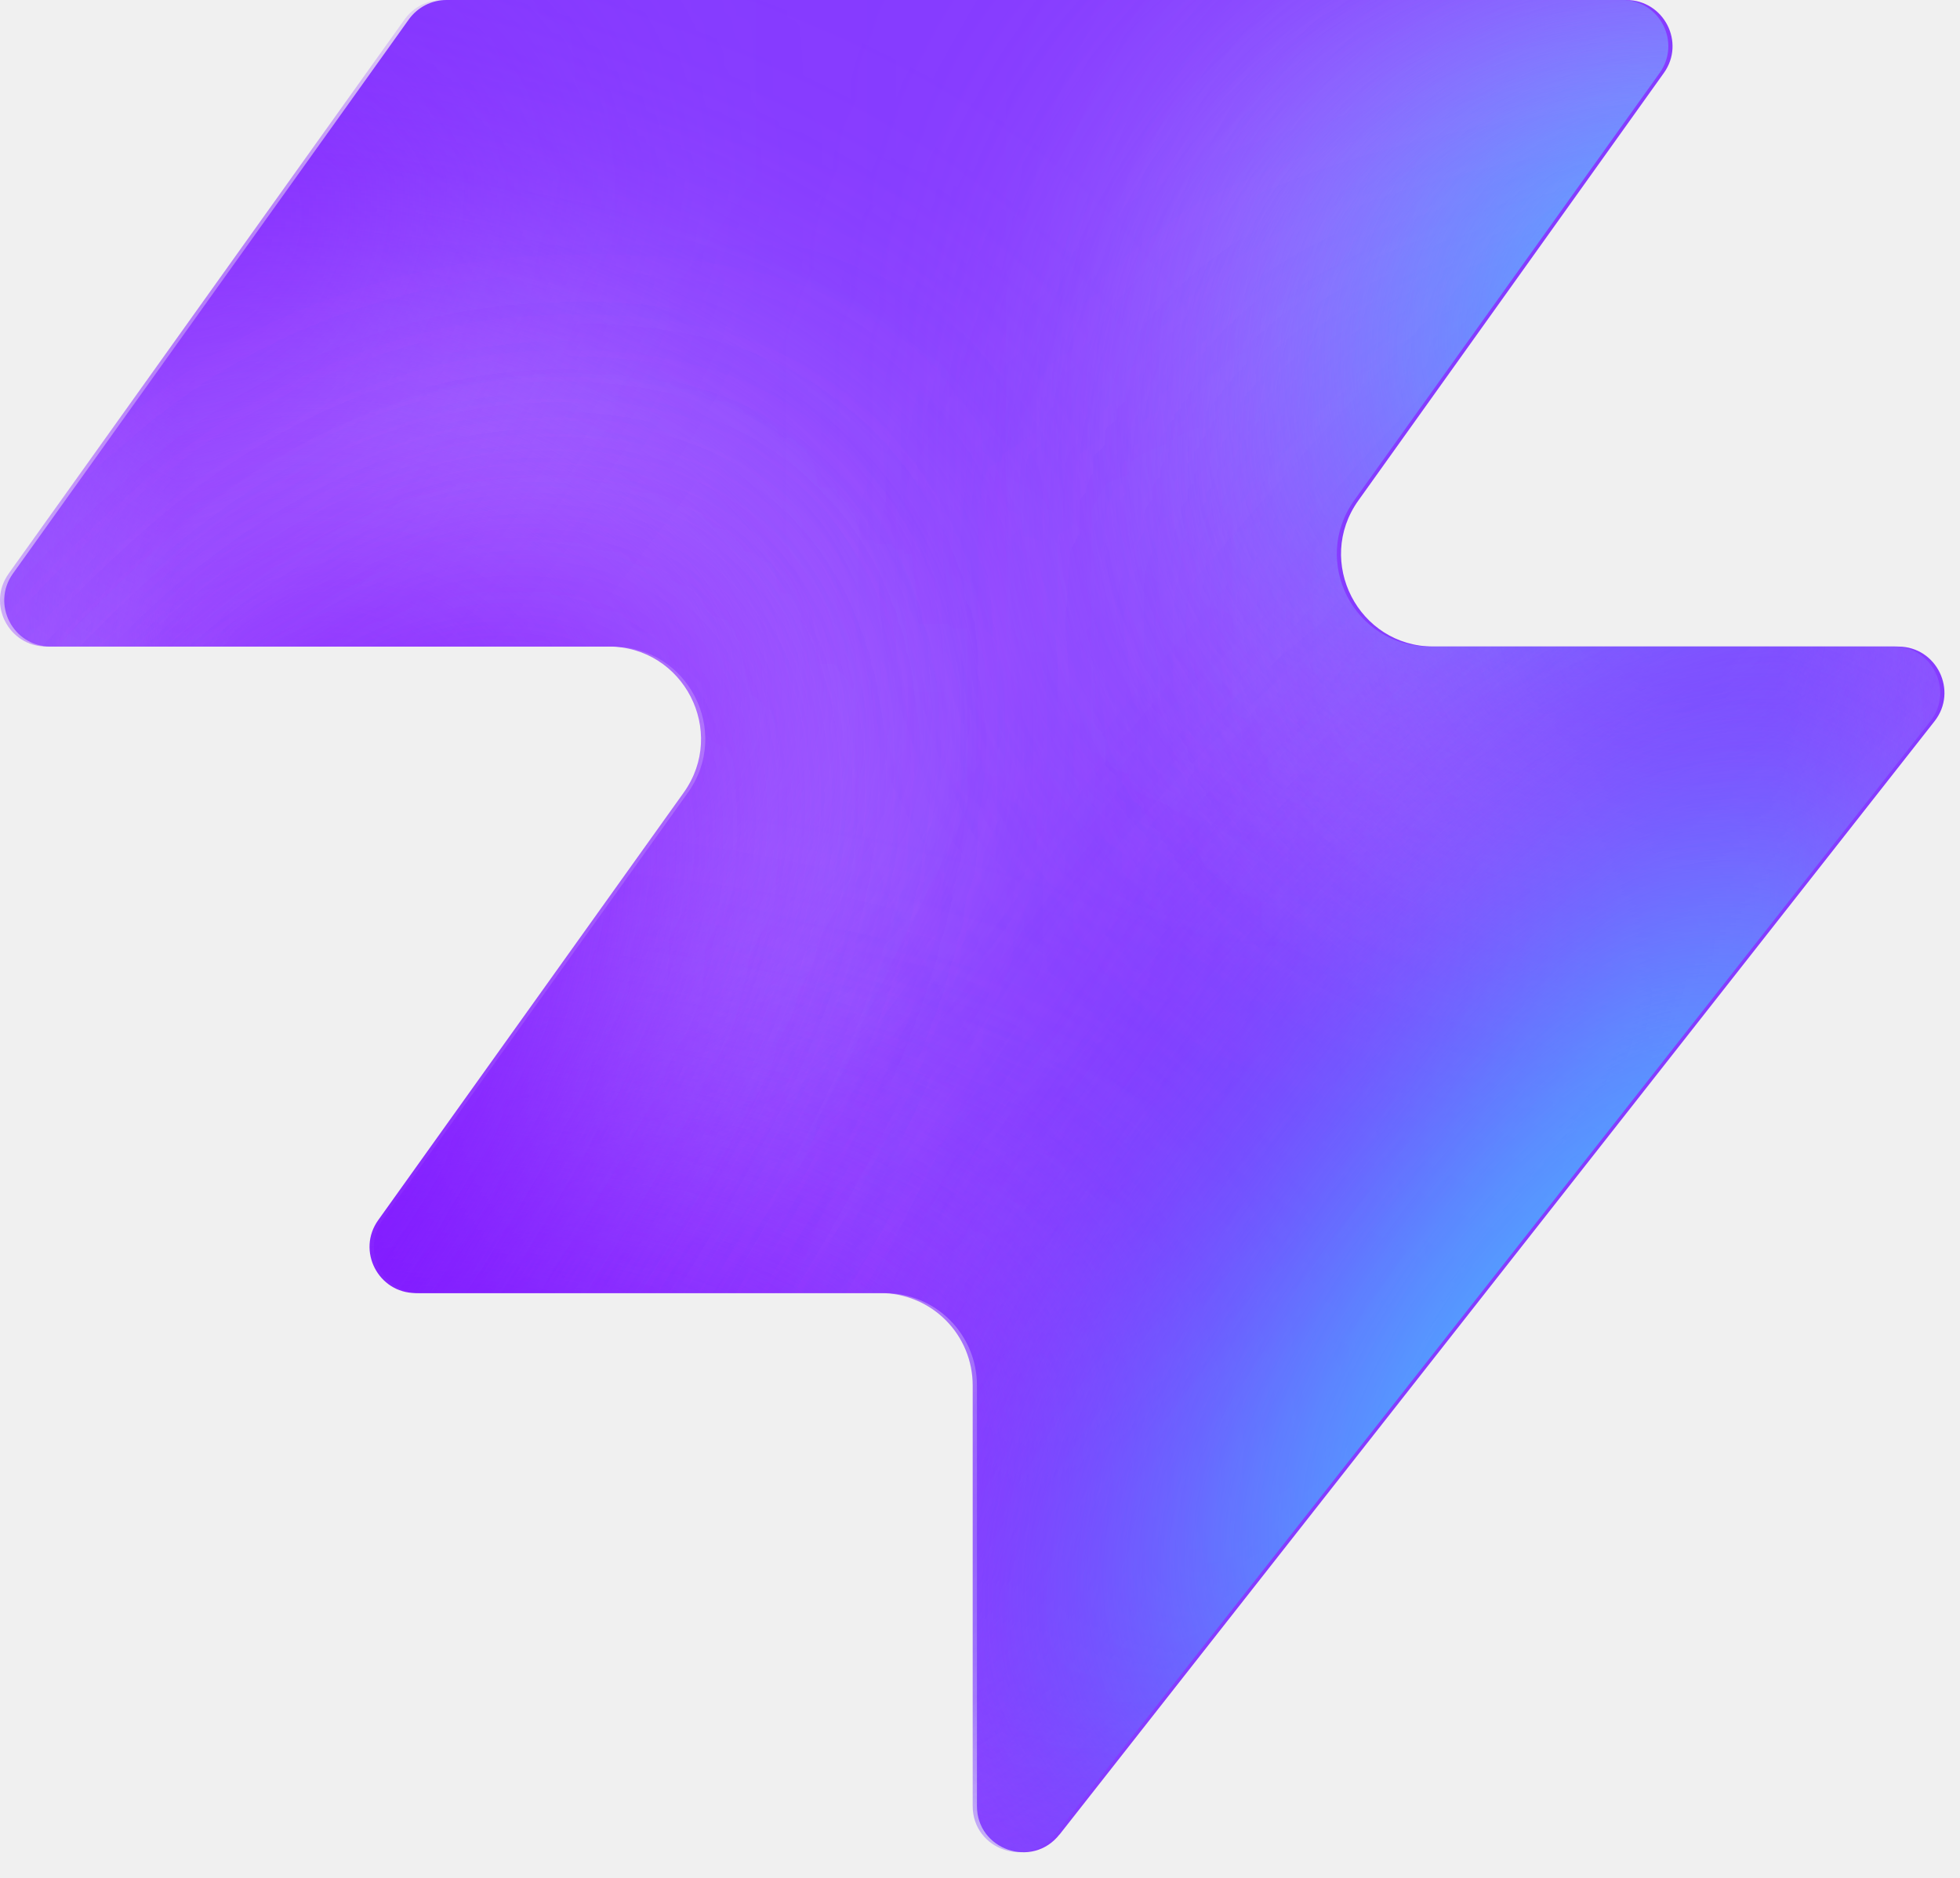
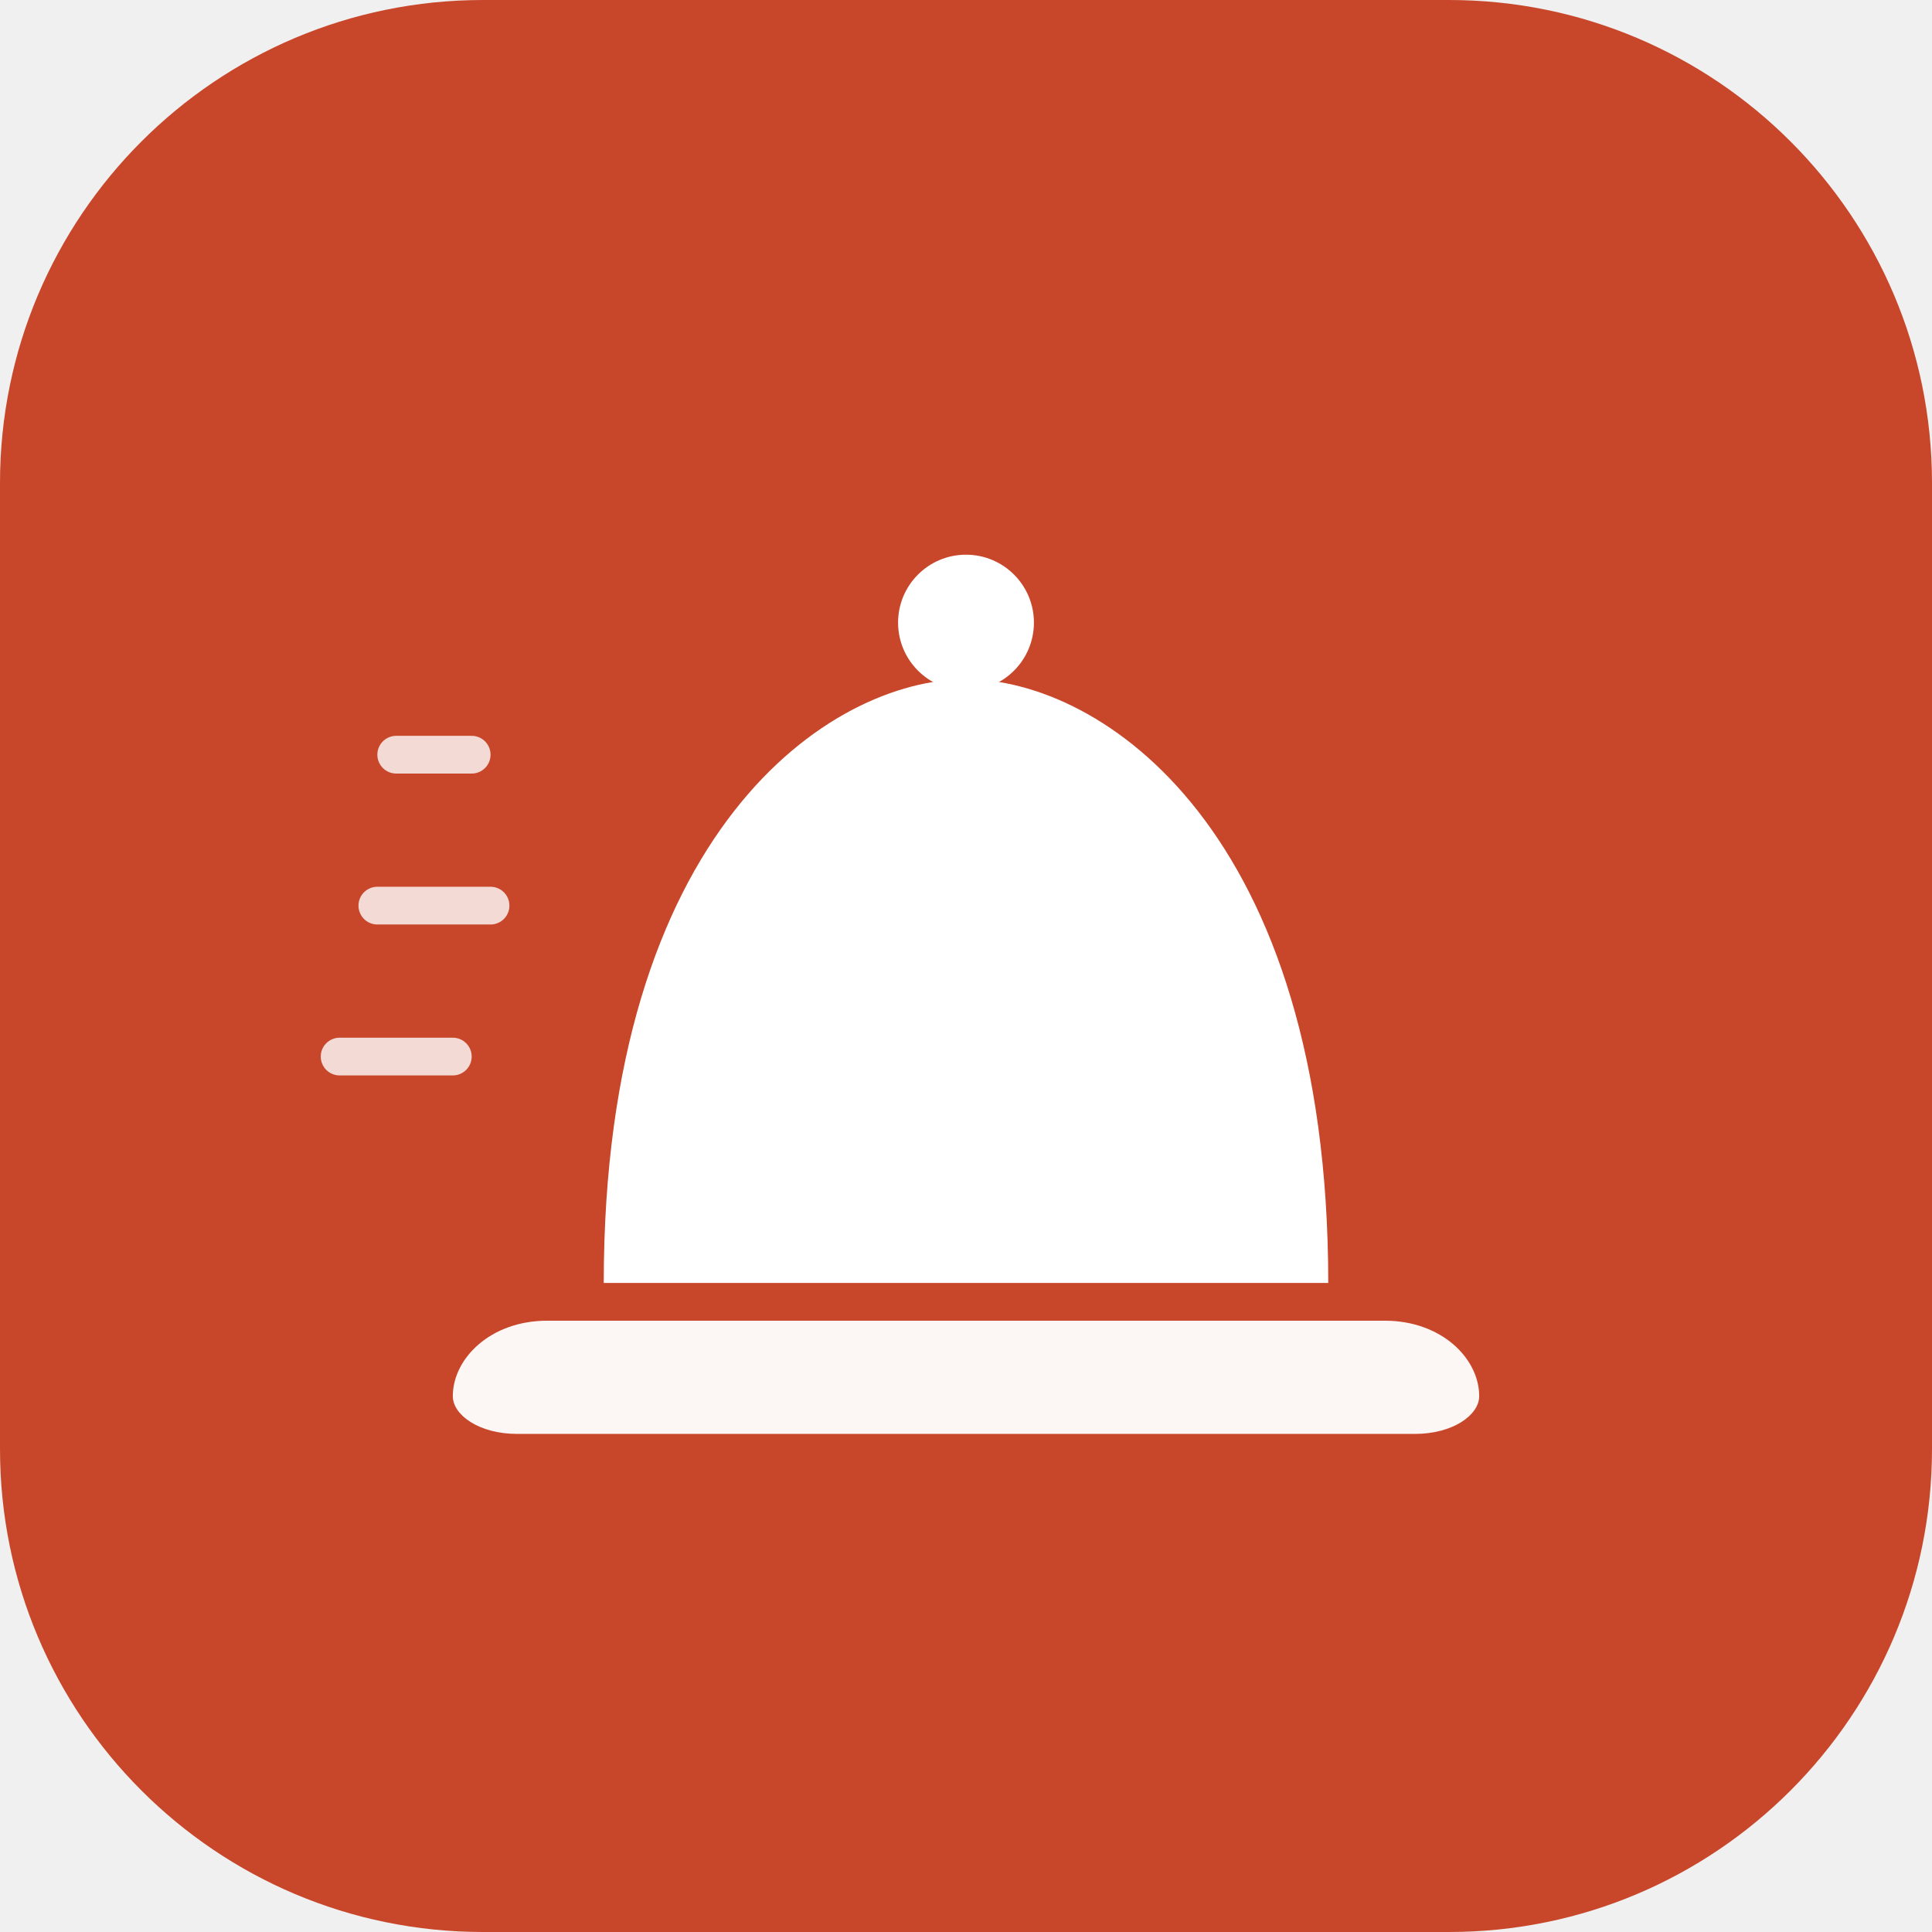
- <svg xmlns="http://www.w3.org/2000/svg" width="48" height="46" fill="none" viewBox="0 0 48 46">
-   <path fill="#863bff" d="M25.946 44.938c-.664.845-2.021.375-2.021-.698V33.937a2.26 2.26 0 0 0-2.262-2.262H10.287c-.92 0-1.456-1.04-.92-1.788l7.48-10.471c1.07-1.497 0-3.578-1.842-3.578H1.237c-.92 0-1.456-1.04-.92-1.788L10.013.474c.214-.297.556-.474.92-.474h28.894c.92 0 1.456 1.04.92 1.788l-7.48 10.471c-1.07 1.498 0 3.579 1.842 3.579h11.377c.943 0 1.473 1.088.89 1.83L25.947 44.94z" style="fill:#863bff;fill:color(display-p3 .525 .23 1);fill-opacity:1" />
-   <mask id="a" width="48" height="46" x="0" y="0" maskUnits="userSpaceOnUse" style="mask-type:alpha">
-     <path fill="#000" d="M25.842 44.938c-.664.844-2.021.375-2.021-.698V33.937a2.26 2.26 0 0 0-2.262-2.262H10.183c-.92 0-1.456-1.04-.92-1.788l7.48-10.471c1.07-1.498 0-3.579-1.842-3.579H1.133c-.92 0-1.456-1.04-.92-1.787L9.91.473c.214-.297.556-.474.92-.474h28.894c.92 0 1.456 1.04.92 1.788l-7.48 10.471c-1.07 1.498 0 3.578 1.842 3.578h11.377c.943 0 1.473 1.088.89 1.832L25.843 44.94z" style="fill:#000;fill-opacity:1" />
-   </mask>
-   <g mask="url(#a)">
-     <g filter="url(#b)">
-       <ellipse cx="5.508" cy="14.704" fill="#ede6ff" rx="5.508" ry="14.704" style="fill:#ede6ff;fill:color(display-p3 .927 .903 1);fill-opacity:1" transform="matrix(.00324 1 1 -.00324 -4.47 31.516)" />
-     </g>
-     <g filter="url(#c)">
-       <ellipse cx="10.399" cy="29.851" fill="#ede6ff" rx="10.399" ry="29.851" style="fill:#ede6ff;fill:color(display-p3 .927 .903 1);fill-opacity:1" transform="matrix(.00324 1 1 -.00324 -39.328 7.883)" />
-     </g>
-     <g filter="url(#d)">
-       <ellipse cx="5.508" cy="30.487" fill="#7e14ff" rx="5.508" ry="30.487" style="fill:#7e14ff;fill:color(display-p3 .492 .077 1);fill-opacity:1" transform="rotate(89.814 -25.913 -14.639)scale(1 -1)" />
-     </g>
-     <g filter="url(#e)">
-       <ellipse cx="5.508" cy="30.599" fill="#7e14ff" rx="5.508" ry="30.599" style="fill:#7e14ff;fill:color(display-p3 .492 .077 1);fill-opacity:1" transform="rotate(89.814 -32.644 -3.334)scale(1 -1)" />
-     </g>
-     <g filter="url(#f)">
-       <ellipse cx="5.508" cy="30.599" fill="#7e14ff" rx="5.508" ry="30.599" style="fill:#7e14ff;fill:color(display-p3 .492 .077 1);fill-opacity:1" transform="matrix(.00324 1 1 -.00324 -34.34 30.47)" />
-     </g>
-     <g filter="url(#g)">
-       <ellipse cx="14.072" cy="22.078" fill="#ede6ff" rx="14.072" ry="22.078" style="fill:#ede6ff;fill:color(display-p3 .927 .903 1);fill-opacity:1" transform="rotate(93.35 24.506 48.493)scale(-1 1)" />
-     </g>
-     <g filter="url(#h)">
-       <ellipse cx="3.47" cy="21.501" fill="#7e14ff" rx="3.47" ry="21.501" style="fill:#7e14ff;fill:color(display-p3 .492 .077 1);fill-opacity:1" transform="rotate(89.009 28.708 47.59)scale(-1 1)" />
-     </g>
-     <g filter="url(#i)">
-       <ellipse cx="3.47" cy="21.501" fill="#7e14ff" rx="3.47" ry="21.501" style="fill:#7e14ff;fill:color(display-p3 .492 .077 1);fill-opacity:1" transform="rotate(89.009 28.708 47.59)scale(-1 1)" />
-     </g>
-     <g filter="url(#j)">
-       <ellipse cx=".387" cy="8.972" fill="#7e14ff" rx="4.407" ry="29.108" style="fill:#7e14ff;fill:color(display-p3 .492 .077 1);fill-opacity:1" transform="rotate(39.51 .387 8.972)" />
-     </g>
-     <g filter="url(#k)">
-       <ellipse cx="47.523" cy="-6.092" fill="#7e14ff" rx="4.407" ry="29.108" style="fill:#7e14ff;fill:color(display-p3 .492 .077 1);fill-opacity:1" transform="rotate(37.892 47.523 -6.092)" />
-     </g>
-     <g filter="url(#l)">
-       <ellipse cx="41.412" cy="6.333" fill="#47bfff" rx="5.971" ry="9.665" style="fill:#47bfff;fill:color(display-p3 .28 .748 1);fill-opacity:1" transform="rotate(37.892 41.412 6.333)" />
-     </g>
-     <g filter="url(#m)">
-       <ellipse cx="-1.879" cy="38.332" fill="#7e14ff" rx="4.407" ry="29.108" style="fill:#7e14ff;fill:color(display-p3 .492 .077 1);fill-opacity:1" transform="rotate(37.892 -1.88 38.332)" />
-     </g>
-     <g filter="url(#n)">
-       <ellipse cx="-1.879" cy="38.332" fill="#7e14ff" rx="4.407" ry="29.108" style="fill:#7e14ff;fill:color(display-p3 .492 .077 1);fill-opacity:1" transform="rotate(37.892 -1.88 38.332)" />
-     </g>
-     <g filter="url(#o)">
-       <ellipse cx="35.651" cy="29.907" fill="#7e14ff" rx="4.407" ry="29.108" style="fill:#7e14ff;fill:color(display-p3 .492 .077 1);fill-opacity:1" transform="rotate(37.892 35.651 29.907)" />
-     </g>
-     <g filter="url(#p)">
-       <ellipse cx="38.418" cy="32.4" fill="#47bfff" rx="5.971" ry="15.297" style="fill:#47bfff;fill:color(display-p3 .28 .748 1);fill-opacity:1" transform="rotate(37.892 38.418 32.4)" />
-     </g>
-   </g>
-   <defs>
-     <filter id="b" width="60.045" height="41.654" x="-19.77" y="16.149" color-interpolation-filters="sRGB" filterUnits="userSpaceOnUse">
-       <feFlood flood-opacity="0" result="BackgroundImageFix" />
-       <feBlend in="SourceGraphic" in2="BackgroundImageFix" result="shape" />
-       <feGaussianBlur result="effect1_foregroundBlur_2002_17158" stdDeviation="7.659" />
-     </filter>
-     <filter id="c" width="90.34" height="51.437" x="-54.613" y="-7.533" color-interpolation-filters="sRGB" filterUnits="userSpaceOnUse">
-       <feFlood flood-opacity="0" result="BackgroundImageFix" />
-       <feBlend in="SourceGraphic" in2="BackgroundImageFix" result="shape" />
-       <feGaussianBlur result="effect1_foregroundBlur_2002_17158" stdDeviation="7.659" />
-     </filter>
-     <filter id="d" width="79.355" height="29.4" x="-49.64" y="2.03" color-interpolation-filters="sRGB" filterUnits="userSpaceOnUse">
-       <feFlood flood-opacity="0" result="BackgroundImageFix" />
-       <feBlend in="SourceGraphic" in2="BackgroundImageFix" result="shape" />
-       <feGaussianBlur result="effect1_foregroundBlur_2002_17158" stdDeviation="4.596" />
-     </filter>
-     <filter id="e" width="79.579" height="29.4" x="-45.045" y="20.029" color-interpolation-filters="sRGB" filterUnits="userSpaceOnUse">
-       <feFlood flood-opacity="0" result="BackgroundImageFix" />
-       <feBlend in="SourceGraphic" in2="BackgroundImageFix" result="shape" />
-       <feGaussianBlur result="effect1_foregroundBlur_2002_17158" stdDeviation="4.596" />
-     </filter>
-     <filter id="f" width="79.579" height="29.4" x="-43.513" y="21.178" color-interpolation-filters="sRGB" filterUnits="userSpaceOnUse">
-       <feFlood flood-opacity="0" result="BackgroundImageFix" />
-       <feBlend in="SourceGraphic" in2="BackgroundImageFix" result="shape" />
-       <feGaussianBlur result="effect1_foregroundBlur_2002_17158" stdDeviation="4.596" />
-     </filter>
-     <filter id="g" width="74.749" height="58.852" x="15.756" y="-17.901" color-interpolation-filters="sRGB" filterUnits="userSpaceOnUse">
-       <feFlood flood-opacity="0" result="BackgroundImageFix" />
-       <feBlend in="SourceGraphic" in2="BackgroundImageFix" result="shape" />
-       <feGaussianBlur result="effect1_foregroundBlur_2002_17158" stdDeviation="7.659" />
-     </filter>
-     <filter id="h" width="61.377" height="25.362" x="23.548" y="2.284" color-interpolation-filters="sRGB" filterUnits="userSpaceOnUse">
-       <feFlood flood-opacity="0" result="BackgroundImageFix" />
-       <feBlend in="SourceGraphic" in2="BackgroundImageFix" result="shape" />
-       <feGaussianBlur result="effect1_foregroundBlur_2002_17158" stdDeviation="4.596" />
-     </filter>
-     <filter id="i" width="61.377" height="25.362" x="23.548" y="2.284" color-interpolation-filters="sRGB" filterUnits="userSpaceOnUse">
-       <feFlood flood-opacity="0" result="BackgroundImageFix" />
-       <feBlend in="SourceGraphic" in2="BackgroundImageFix" result="shape" />
-       <feGaussianBlur result="effect1_foregroundBlur_2002_17158" stdDeviation="4.596" />
-     </filter>
-     <filter id="j" width="56.045" height="63.649" x="-27.636" y="-22.853" color-interpolation-filters="sRGB" filterUnits="userSpaceOnUse">
-       <feFlood flood-opacity="0" result="BackgroundImageFix" />
-       <feBlend in="SourceGraphic" in2="BackgroundImageFix" result="shape" />
-       <feGaussianBlur result="effect1_foregroundBlur_2002_17158" stdDeviation="4.596" />
-     </filter>
-     <filter id="k" width="54.814" height="64.646" x="20.116" y="-38.415" color-interpolation-filters="sRGB" filterUnits="userSpaceOnUse">
-       <feFlood flood-opacity="0" result="BackgroundImageFix" />
-       <feBlend in="SourceGraphic" in2="BackgroundImageFix" result="shape" />
-       <feGaussianBlur result="effect1_foregroundBlur_2002_17158" stdDeviation="4.596" />
-     </filter>
-     <filter id="l" width="33.541" height="35.313" x="24.641" y="-11.323" color-interpolation-filters="sRGB" filterUnits="userSpaceOnUse">
-       <feFlood flood-opacity="0" result="BackgroundImageFix" />
-       <feBlend in="SourceGraphic" in2="BackgroundImageFix" result="shape" />
-       <feGaussianBlur result="effect1_foregroundBlur_2002_17158" stdDeviation="4.596" />
-     </filter>
-     <filter id="m" width="54.814" height="64.646" x="-29.286" y="6.009" color-interpolation-filters="sRGB" filterUnits="userSpaceOnUse">
-       <feFlood flood-opacity="0" result="BackgroundImageFix" />
-       <feBlend in="SourceGraphic" in2="BackgroundImageFix" result="shape" />
-       <feGaussianBlur result="effect1_foregroundBlur_2002_17158" stdDeviation="4.596" />
-     </filter>
-     <filter id="n" width="54.814" height="64.646" x="-29.286" y="6.009" color-interpolation-filters="sRGB" filterUnits="userSpaceOnUse">
-       <feFlood flood-opacity="0" result="BackgroundImageFix" />
-       <feBlend in="SourceGraphic" in2="BackgroundImageFix" result="shape" />
-       <feGaussianBlur result="effect1_foregroundBlur_2002_17158" stdDeviation="4.596" />
-     </filter>
-     <filter id="o" width="54.814" height="64.646" x="8.244" y="-2.416" color-interpolation-filters="sRGB" filterUnits="userSpaceOnUse">
-       <feFlood flood-opacity="0" result="BackgroundImageFix" />
-       <feBlend in="SourceGraphic" in2="BackgroundImageFix" result="shape" />
-       <feGaussianBlur result="effect1_foregroundBlur_2002_17158" stdDeviation="4.596" />
-     </filter>
-     <filter id="p" width="39.409" height="43.623" x="18.713" y="10.588" color-interpolation-filters="sRGB" filterUnits="userSpaceOnUse">
-       <feFlood flood-opacity="0" result="BackgroundImageFix" />
-       <feBlend in="SourceGraphic" in2="BackgroundImageFix" result="shape" />
-       <feGaussianBlur result="effect1_foregroundBlur_2002_17158" stdDeviation="4.596" />
-     </filter>
-   </defs>
+ <svg xmlns="http://www.w3.org/2000/svg" viewBox="0 0 512 512" fill="none">
+   <rect width="512" height="512" rx="128" fill="#C8472B" />
+   <path d="M120 370 C120 360 130 350 145 350 H367 C382 350 392 360 392 370 C392 375 385 380 375 380 H137 C127 380 120 375 120 370 Z" fill="#FFFFFF" opacity="0.95" />
+   <path d="M160 340 C160 220 220 180 256 180 C292 180 352 220 352 340 H160 Z" fill="#FFFFFF" />
+   <circle cx="256" cy="165" r="18" fill="#FFFFFF" />
+   <path d="M100 240 H130" stroke="#FFFFFF" stroke-width="10" stroke-linecap="round" opacity="0.8" />
+   <path d="M90 280 H120" stroke="#FFFFFF" stroke-width="10" stroke-linecap="round" opacity="0.8" />
+   <path d="M105 200 H125" stroke="#FFFFFF" stroke-width="10" stroke-linecap="round" opacity="0.8" />
</svg>
